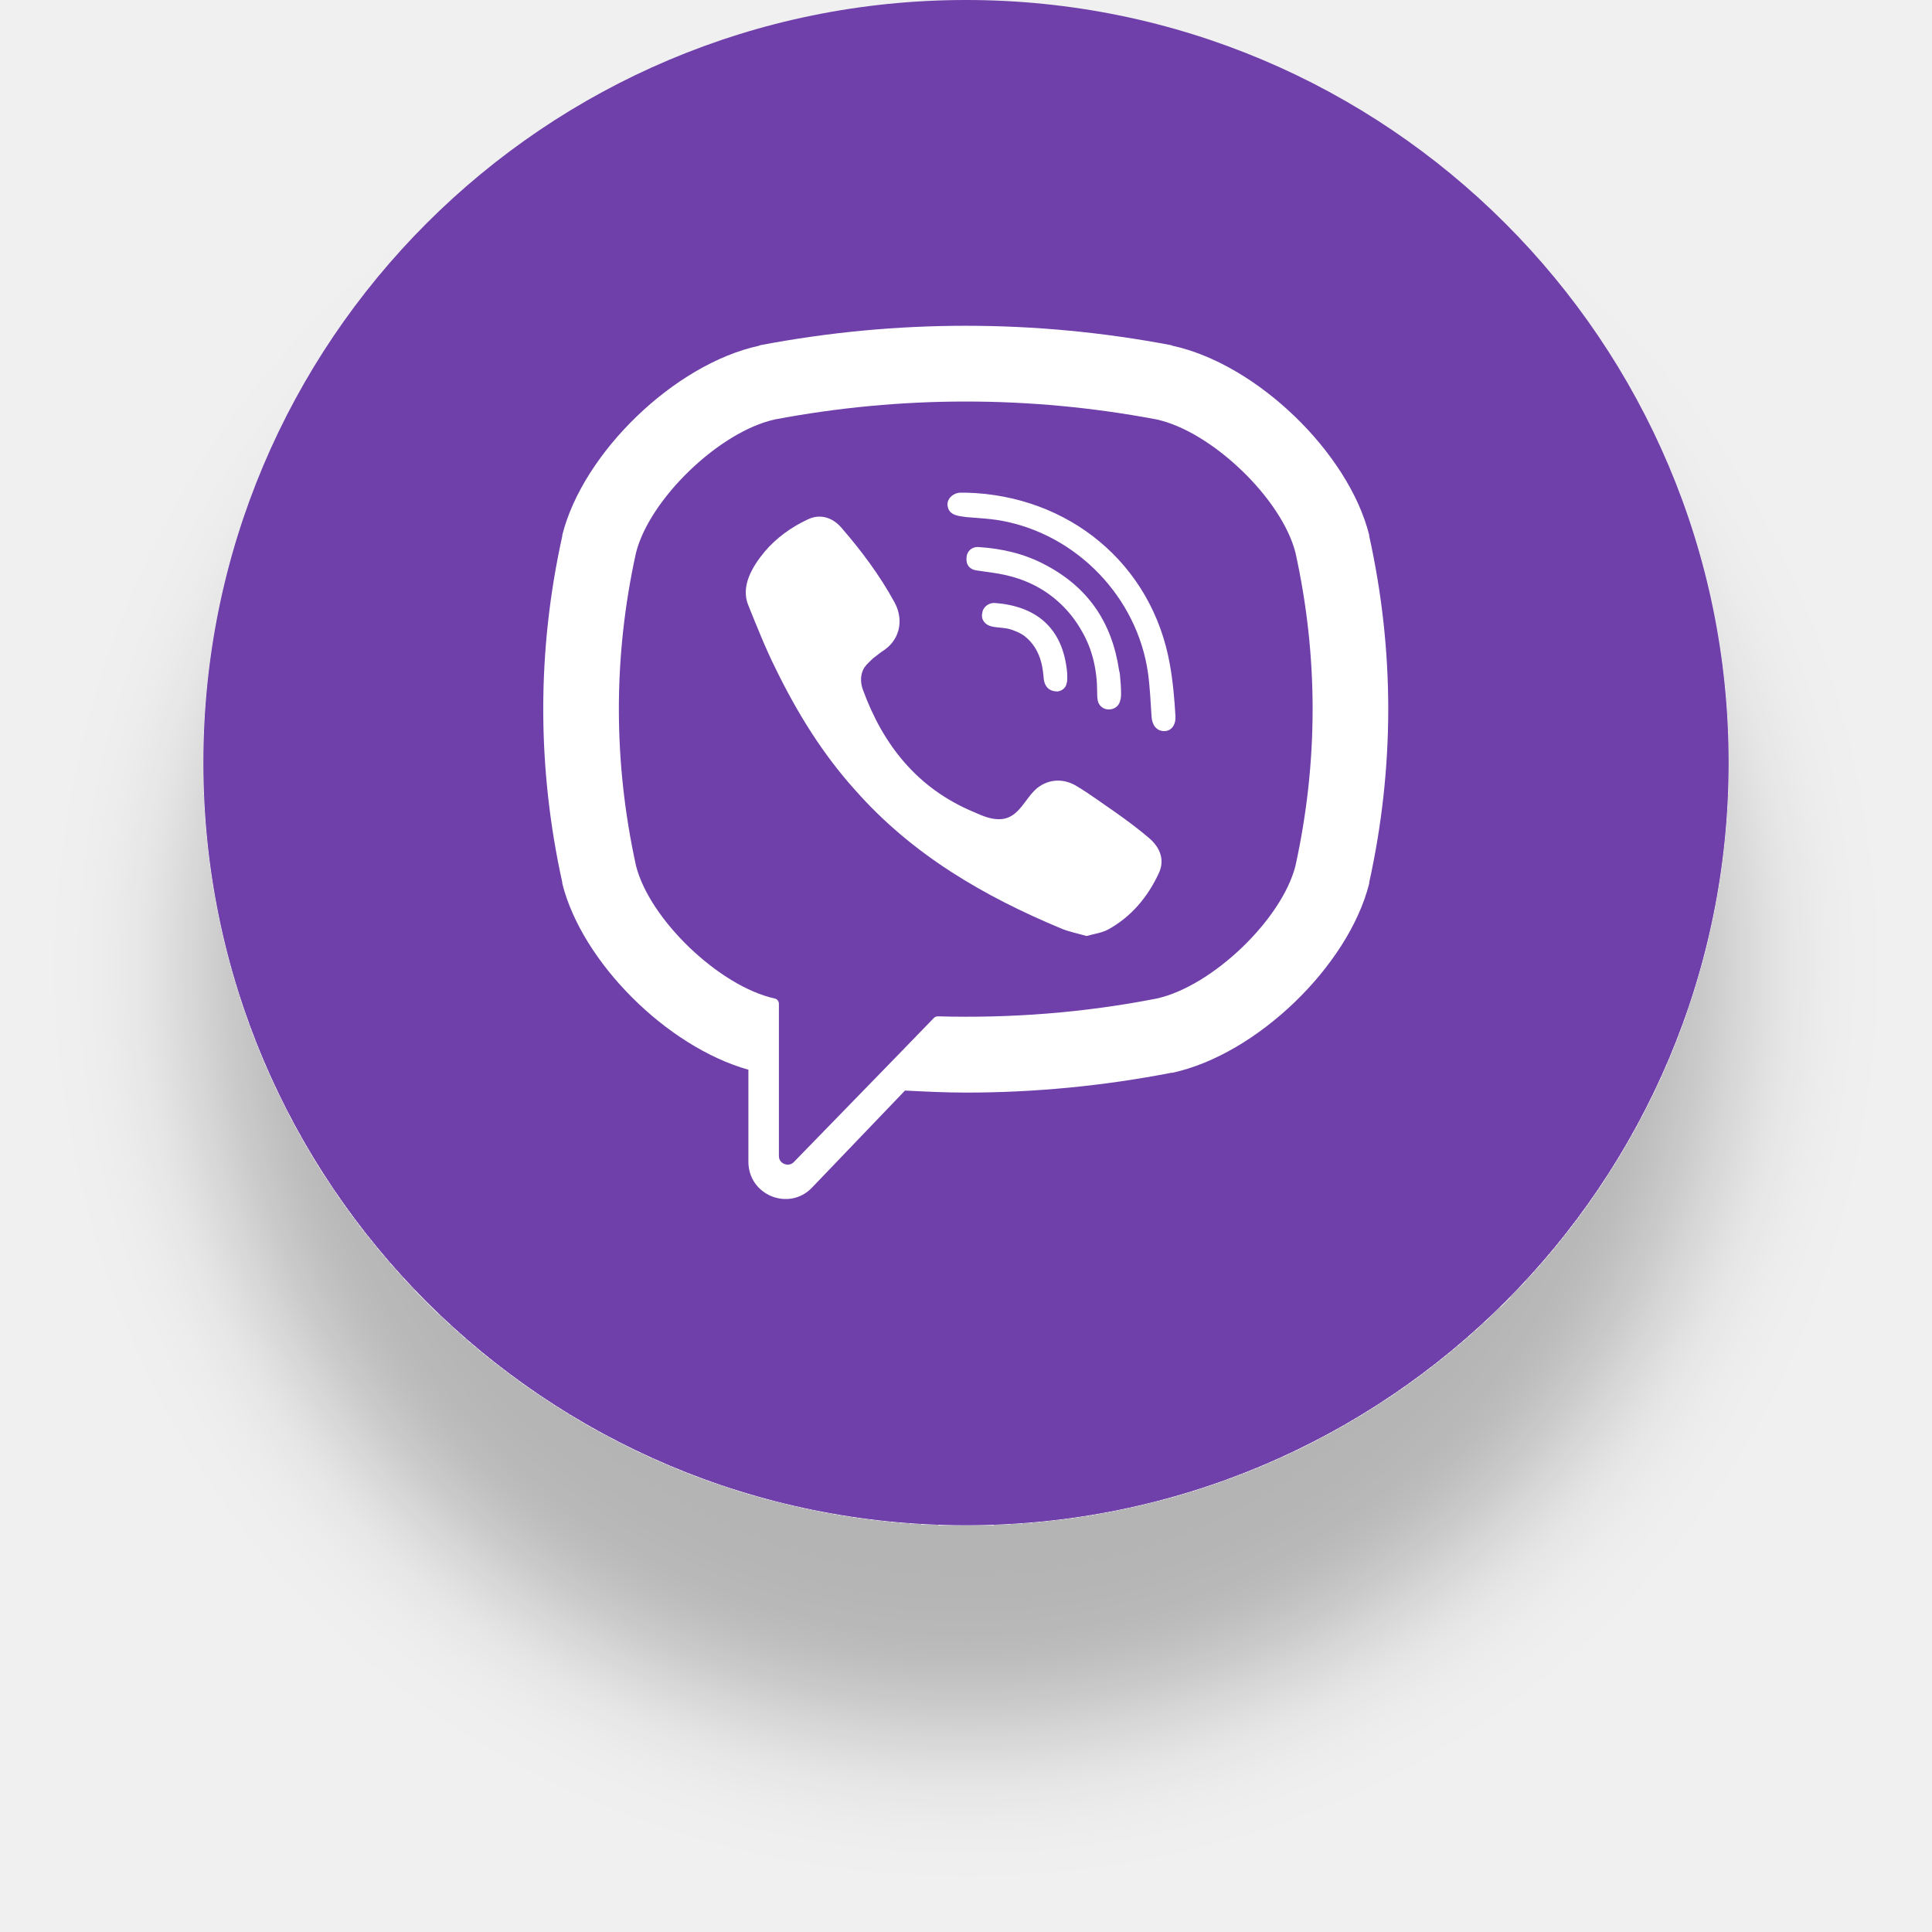
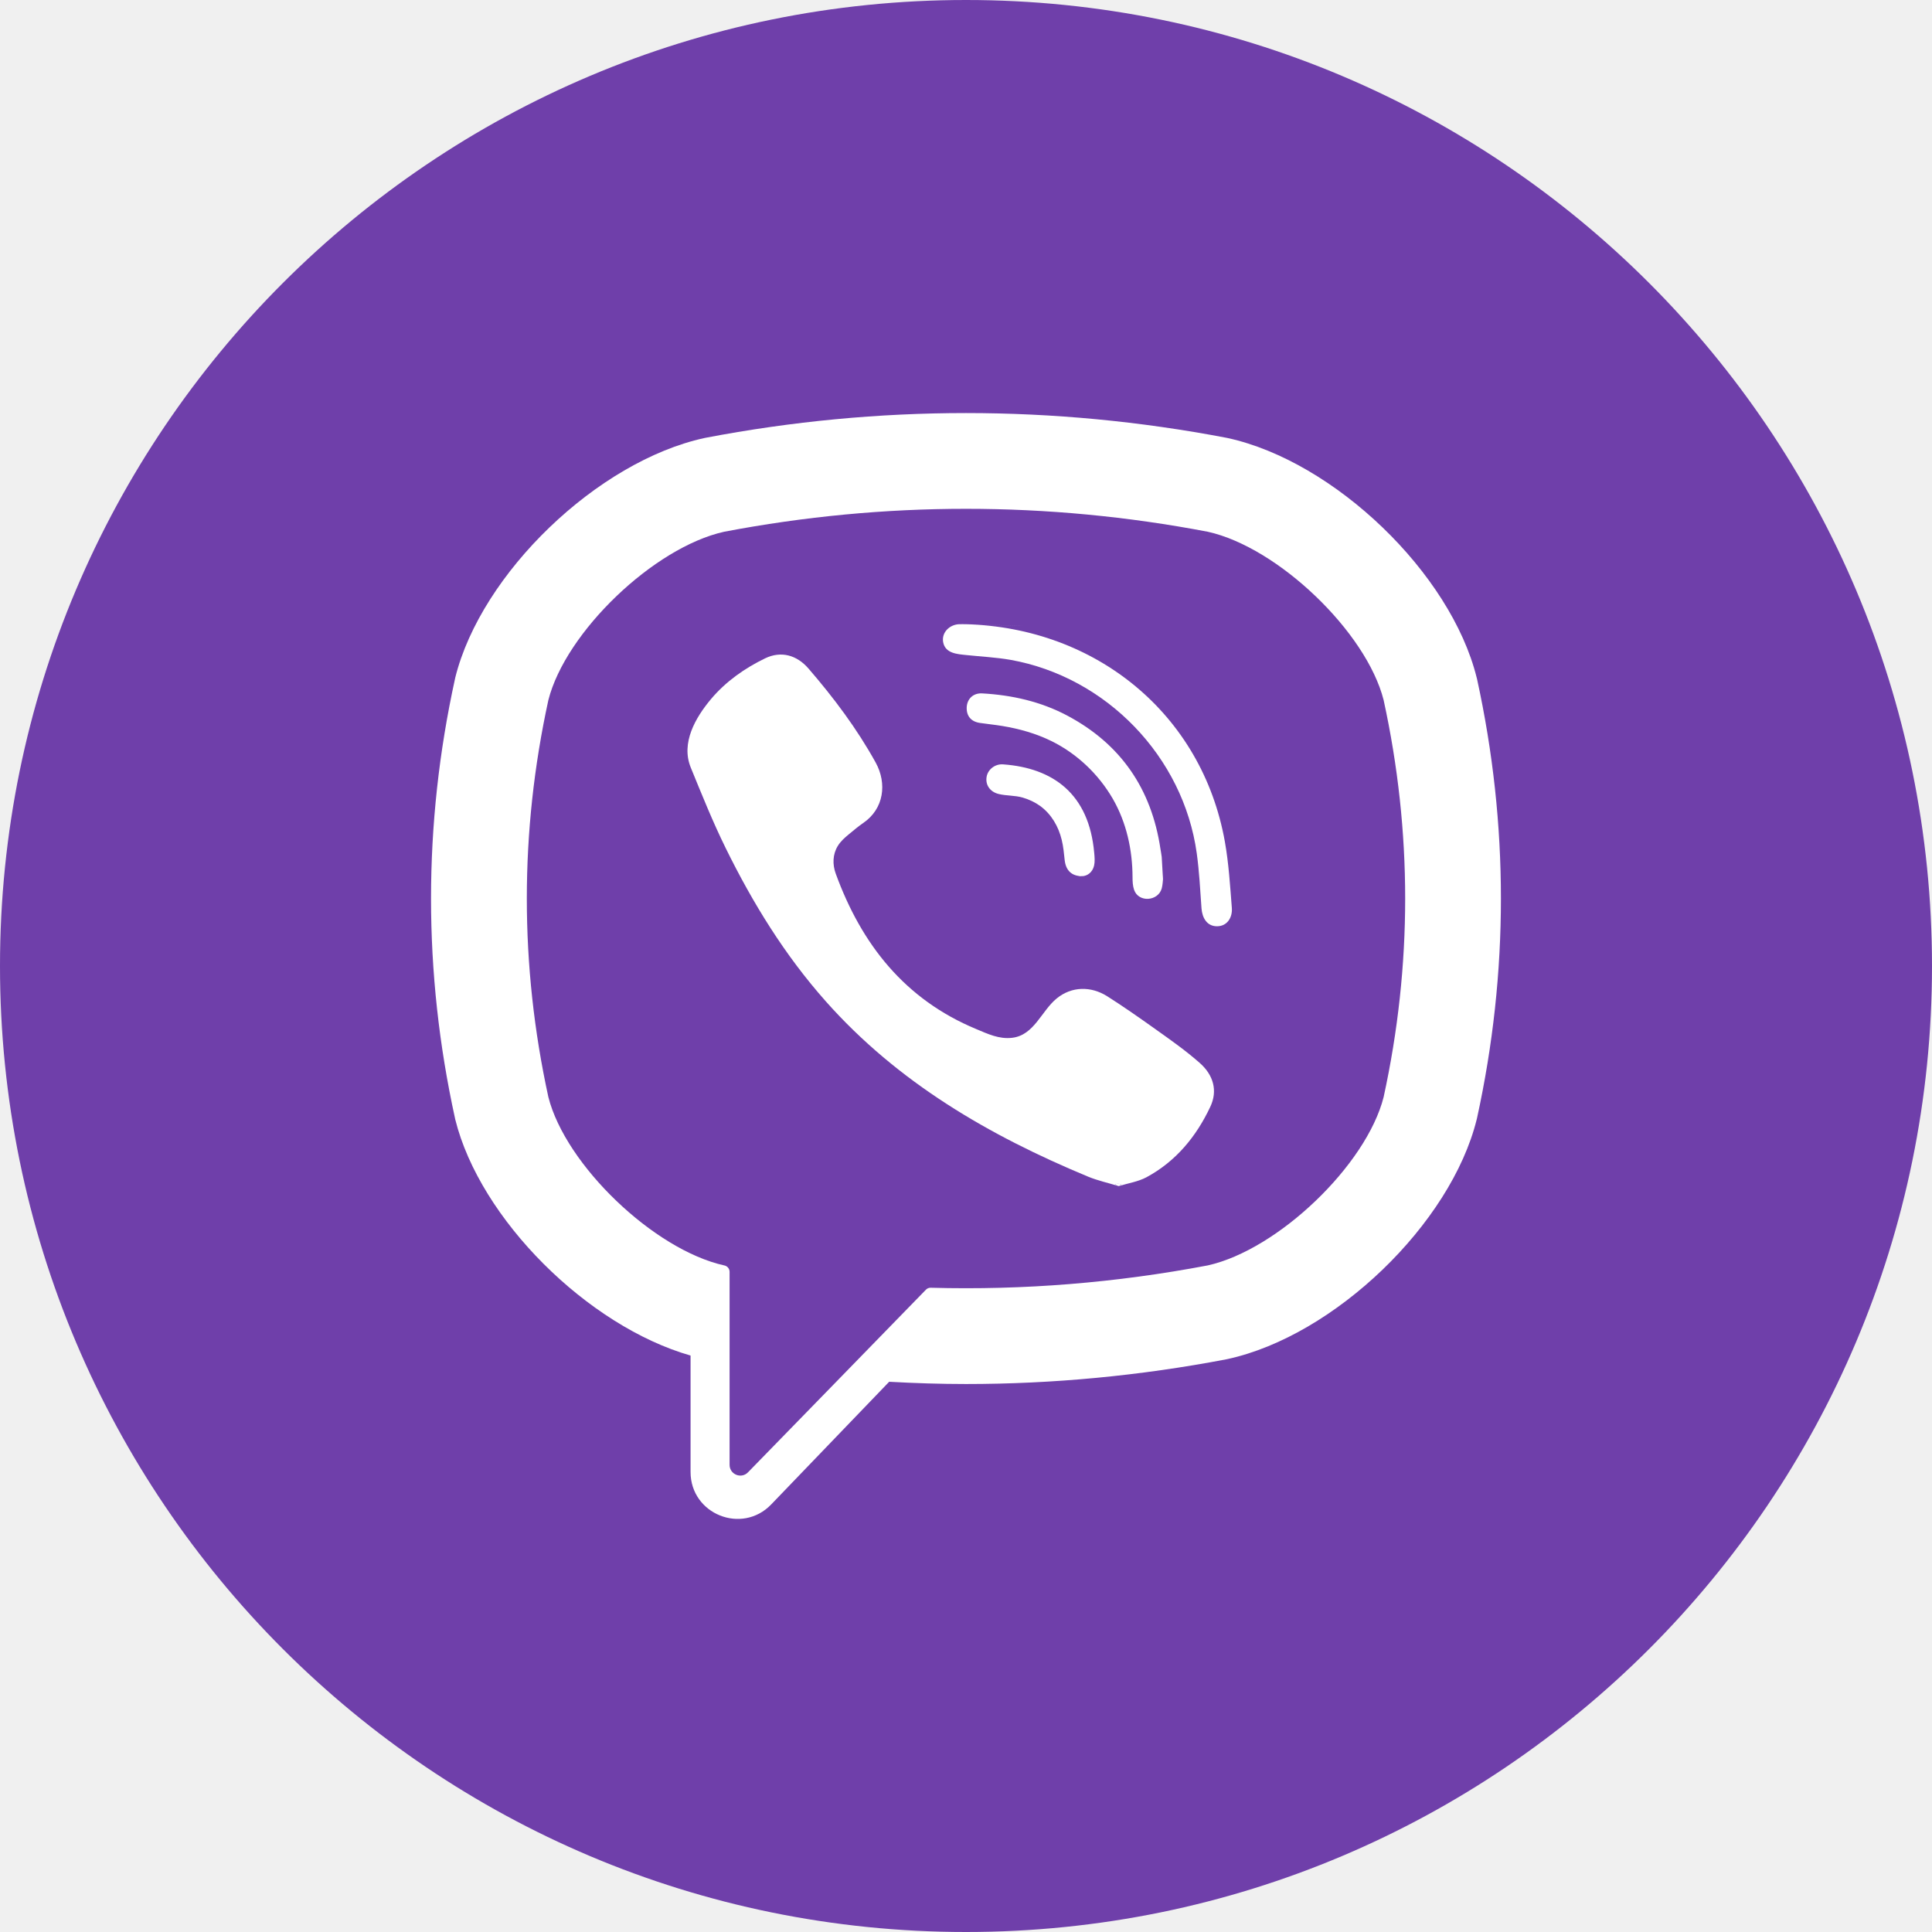
- <svg xmlns="http://www.w3.org/2000/svg" width="38" height="38" viewBox="0 0 38 38" fill="none">
+ <svg xmlns="http://www.w3.org/2000/svg" width="30" height="30" viewBox="0 0 30 30" fill="none">
+   <g clip-path="url(#clip0_51_426)">
+     <path d="M15 30C23.284 30 30 23.284 30 15C30 6.716 23.284 0 15 0C6.716 0 0 6.716 0 15C0 23.284 6.716 30 15 30Z" fill="#6F3FAA" />
+     <path d="M22.935 10.542L22.93 10.523C22.529 8.902 20.723 7.164 19.063 6.802L19.044 6.798C16.36 6.286 13.639 6.286 10.956 6.798L10.937 6.802C9.278 7.164 7.471 8.902 7.069 10.523L7.065 10.542C6.569 12.805 6.569 15.1 7.065 17.363L7.069 17.382C7.454 18.933 9.126 20.592 10.723 21.049V22.857C10.723 23.512 11.521 23.833 11.975 23.361L13.807 21.456C14.205 21.478 14.602 21.491 15 21.491C16.351 21.491 17.703 21.363 19.044 21.107L19.063 21.103C20.723 20.741 22.529 19.003 22.93 17.383L22.935 17.363C23.43 15.1 23.43 12.805 22.935 10.542ZM21.485 17.035C21.217 18.092 19.845 19.406 18.755 19.649C17.328 19.92 15.89 20.036 14.453 19.996C14.424 19.995 14.397 20.006 14.377 20.027C14.173 20.236 13.039 21.401 13.039 21.401L11.616 22.861C11.512 22.97 11.329 22.896 11.329 22.746V19.75C11.329 19.7 11.294 19.658 11.245 19.649C11.245 19.649 11.245 19.649 11.244 19.649C10.154 19.406 8.783 18.092 8.515 17.035C8.069 14.989 8.069 12.916 8.515 10.871C8.783 9.813 10.154 8.499 11.244 8.257C13.736 7.782 16.264 7.782 18.755 8.257C19.846 8.499 21.217 9.813 21.485 10.871C21.931 12.916 21.931 14.989 21.485 17.035Z" fill="white" />
+     <path d="M17.371 18.418C17.204 18.367 17.044 18.332 16.896 18.271C15.359 17.633 13.944 16.811 12.824 15.55C12.187 14.833 11.688 14.023 11.267 13.166C11.067 12.76 10.898 12.338 10.726 11.918C10.57 11.536 10.8 11.141 11.043 10.852C11.271 10.582 11.565 10.375 11.882 10.222C12.13 10.103 12.374 10.172 12.555 10.382C12.947 10.836 13.306 11.314 13.597 11.84C13.776 12.164 13.727 12.56 13.403 12.78C13.324 12.834 13.252 12.897 13.178 12.957C13.114 13.01 13.053 13.064 13.009 13.136C12.929 13.267 12.925 13.422 12.977 13.565C13.377 14.664 14.051 15.519 15.158 15.979C15.335 16.053 15.512 16.139 15.716 16.115C16.058 16.075 16.169 15.7 16.408 15.504C16.642 15.313 16.941 15.311 17.193 15.47C17.445 15.63 17.689 15.801 17.932 15.974C18.171 16.144 18.408 16.31 18.628 16.504C18.84 16.69 18.913 16.934 18.793 17.187C18.575 17.65 18.258 18.035 17.801 18.281C17.671 18.35 17.517 18.373 17.371 18.418C17.517 18.373 17.204 18.367 17.371 18.418Z" fill="white" />
+     <path d="M15.004 9.693C17.014 9.749 18.666 11.083 19.02 13.071C19.08 13.41 19.101 13.756 19.128 14.1C19.139 14.244 19.058 14.381 18.901 14.383C18.74 14.385 18.668 14.25 18.657 14.106C18.637 13.82 18.622 13.533 18.583 13.249C18.375 11.751 17.181 10.512 15.69 10.246C15.466 10.207 15.236 10.196 15.009 10.172C14.865 10.157 14.677 10.148 14.645 9.97C14.619 9.82 14.745 9.701 14.888 9.693C14.926 9.691 14.965 9.693 15.004 9.693C17.015 9.749 14.965 9.693 15.004 9.693Z" fill="white" />
+     <path d="M18.059 13.653C18.056 13.679 18.054 13.738 18.04 13.793C17.986 13.995 17.68 14.02 17.61 13.817C17.589 13.756 17.586 13.687 17.586 13.622C17.585 13.197 17.492 12.771 17.278 12.401C17.057 12.02 16.72 11.7 16.324 11.506C16.085 11.389 15.826 11.316 15.564 11.273C15.45 11.254 15.334 11.243 15.219 11.226C15.079 11.207 15.005 11.118 15.011 10.981C15.018 10.852 15.112 10.759 15.252 10.767C15.713 10.793 16.159 10.893 16.569 11.11C17.403 11.552 17.88 12.249 18.019 13.18C18.025 13.223 18.035 13.264 18.039 13.306C18.046 13.411 18.051 13.515 18.059 13.653C18.056 13.678 18.051 13.515 18.059 13.653Z" fill="white" />
+     <path d="M16.809 13.605C16.641 13.608 16.551 13.515 16.533 13.361C16.521 13.253 16.512 13.144 16.486 13.04C16.436 12.833 16.326 12.643 16.153 12.516C16.071 12.457 15.978 12.413 15.881 12.385C15.758 12.349 15.63 12.359 15.507 12.329C15.373 12.296 15.299 12.188 15.32 12.063C15.339 11.949 15.45 11.86 15.575 11.869C16.354 11.925 16.911 12.328 16.991 13.245C16.997 13.31 17.003 13.379 16.989 13.441C16.964 13.546 16.886 13.6 16.809 13.605C16.886 13.6 16.641 13.608 16.809 13.605Z" fill="white" />
+     <path d="M17.371 18.418C17.204 18.367 17.517 18.373 17.371 18.418V18.418Z" fill="white" />
+     <path d="M15.009 9.693C15.008 9.693 15.006 9.693 15.004 9.693C15.003 9.693 15.005 9.693 15.009 9.693Z" fill="white" />
+     <path d="M15.004 9.693C15.006 9.693 15.008 9.693 15.009 9.693C15.121 9.697 16.936 9.747 15.004 9.693Z" fill="white" />
+     <path d="M18.059 13.653C18.051 13.515 18.056 13.678 18.059 13.653V13.653Z" fill="white" />
+     <path d="M16.809 13.605C16.812 13.605 16.814 13.603 16.817 13.603C16.81 13.603 16.799 13.603 16.788 13.604C16.795 13.604 16.801 13.605 16.809 13.605Z" fill="white" />
+     <path d="M16.809 13.605C16.801 13.605 16.795 13.604 16.787 13.604C16.751 13.604 16.713 13.607 16.809 13.605Z" fill="white" />
+     <path d="M16.817 13.603C16.814 13.603 16.811 13.605 16.809 13.605C16.828 13.603 16.827 13.603 16.817 13.603Z" fill="white" />
+   </g>
  <defs>
-     <filter id="filter_2_948_dd" x="0" y="0" width="38" height="38" filterUnits="userSpaceOnUse" color-interpolation-filters="sRGB">
-       <feFlood flood-opacity="0" result="BackgroundImageFix" />
-       <feColorMatrix in="SourceAlpha" type="matrix" values="0 0 0 0 0 0 0 0 0 0 0 0 0 0 0 0 0 0 127 0" result="hardAlpha" />
-       <feOffset dx="0" dy="4" />
-       <feGaussianBlur stdDeviation="1.333" />
-       <feComposite in2="hardAlpha" operator="out" k2="-1" k3="1" />
-       <feColorMatrix type="matrix" values="0 0 0 0 0 0 0 0 0 0 0 0 0 0 0 0 0 0 0.25 0" />
-       <feBlend mode="normal" in2="BackgroundImageFix" result="effect_dropShadow_1" />
-       <feBlend mode="normal" in="SourceGraphic" in2="effect_dropShadow_1" result="shape" />
-     </filter>
-     <clipPath id="clip2_948">
-       <rect id="viber" width="30" height="30" transform="translate(4 0)" fill="white" fill-opacity="0" />
+     <clipPath id="clip0_51_426">
+       <rect width="30" height="30" fill="white" />
    </clipPath>
  </defs>
-   <g filter="url(#filter_2_948_dd)">
-     <g clip-path="url(#clip2_948)">
-       <path id="Vector" d="M34 15C34 23.28 27.28 30 19 30C10.71 30 4 23.28 4 15C4 6.71 10.71 0 19 0C27.28 0 34 6.71 34 15Z" fill="#6F3FAA" fill-opacity="1" fill-rule="evenodd" />
-       <path id="Vector" d="M26.93 10.54L26.93 10.52C26.52 8.9 24.72 7.16 23.06 6.8L23.04 6.79C20.36 6.28 17.63 6.28 14.95 6.79L14.93 6.8C13.27 7.16 11.47 8.9 11.06 10.52L11.06 10.54C10.56 12.8 10.56 15.09 11.06 17.36L11.06 17.38C11.45 18.93 13.12 20.59 14.72 21.04L14.72 22.85C14.72 23.51 15.52 23.83 15.97 23.36L17.8 21.45C18.2 21.47 18.6 21.49 19 21.49C20.35 21.49 21.7 21.36 23.04 21.1L23.06 21.1C24.72 20.74 26.52 19 26.93 17.38L26.93 17.36C27.43 15.09 27.43 12.8 26.93 10.54ZM25.48 17.03C25.21 18.09 23.84 19.4 22.75 19.64C21.32 19.92 19.88 20.03 18.45 19.99C18.42 19.99 18.39 20 18.37 20.02C18.17 20.23 17.03 21.4 17.03 21.4L15.61 22.86C15.51 22.96 15.32 22.89 15.32 22.74L15.32 19.74C15.32 19.7 15.29 19.65 15.24 19.64C15.24 19.64 15.24 19.64 15.24 19.64C14.15 19.4 12.78 18.09 12.51 17.03C12.06 14.98 12.06 12.91 12.51 10.87C12.78 9.81 14.15 8.49 15.24 8.25C17.73 7.78 20.26 7.78 22.75 8.25C23.84 8.49 25.21 9.81 25.48 10.87C25.93 12.91 25.93 14.98 25.48 17.03Z" fill="#FFFFFF" fill-opacity="1" fill-rule="nonzero" />
-       <path id="Vector" d="M21.37 18.41C21.2 18.36 21.04 18.33 20.89 18.27C19.35 17.63 17.94 16.81 16.82 15.54C16.18 14.83 15.68 14.02 15.26 13.16C15.06 12.76 14.89 12.33 14.72 11.91C14.56 11.53 14.8 11.14 15.04 10.85C15.27 10.58 15.56 10.37 15.88 10.22C16.12 10.1 16.37 10.17 16.55 10.38C16.94 10.83 17.3 11.31 17.59 11.84C17.77 12.16 17.72 12.55 17.4 12.78C17.32 12.83 17.25 12.89 17.17 12.95C17.11 13.01 17.05 13.06 17 13.13C16.92 13.26 16.92 13.42 16.97 13.56C17.37 14.66 18.05 15.51 19.15 15.97C19.33 16.05 19.51 16.13 19.71 16.11C20.05 16.07 20.16 15.7 20.4 15.5C20.64 15.31 20.94 15.31 21.19 15.47C21.44 15.62 21.68 15.8 21.93 15.97C22.17 16.14 22.4 16.31 22.62 16.5C22.83 16.69 22.91 16.93 22.79 17.18C22.57 17.65 22.25 18.03 21.8 18.28C21.67 18.35 21.51 18.37 21.37 18.41Z" fill="#FFFFFF" fill-opacity="1" fill-rule="nonzero" />
-       <path id="Vector" d="M19 9.69C21.01 9.74 22.66 11.08 23.01 13.07C23.07 13.4 23.1 13.75 23.12 14.09C23.13 14.24 23.05 14.38 22.9 14.38C22.74 14.38 22.66 14.25 22.65 14.1C22.63 13.81 22.62 13.53 22.58 13.24C22.37 11.75 21.18 10.51 19.69 10.24C19.46 10.2 19.23 10.19 19 10.17C18.86 10.15 18.67 10.14 18.64 9.96C18.61 9.82 18.74 9.7 18.88 9.69C18.92 9.69 18.96 9.69 19 9.69Z" fill="#FFFFFF" fill-opacity="1" fill-rule="nonzero" />
-       <path id="Vector" d="M22.05 13.65C22.05 13.67 22.05 13.73 22.03 13.79C21.98 13.99 21.68 14.02 21.6 13.81C21.58 13.75 21.58 13.68 21.58 13.62C21.58 13.19 21.49 12.77 21.27 12.4C21.05 12.01 20.71 11.69 20.32 11.5C20.08 11.38 19.82 11.31 19.56 11.27C19.44 11.25 19.33 11.24 19.21 11.22C19.07 11.2 19 11.11 19.01 10.98C19.01 10.85 19.11 10.75 19.25 10.76C19.71 10.79 20.15 10.89 20.56 11.11C21.4 11.55 21.87 12.24 22.01 13.18C22.02 13.22 22.03 13.26 22.03 13.3C22.04 13.41 22.05 13.51 22.05 13.65Z" fill="#FFFFFF" fill-opacity="1" fill-rule="nonzero" />
-       <path id="Vector" d="M20.8 13.6C20.64 13.6 20.55 13.51 20.53 13.36C20.52 13.25 20.51 13.14 20.48 13.03C20.43 12.83 20.32 12.64 20.15 12.51C20.07 12.45 19.97 12.41 19.88 12.38C19.75 12.34 19.62 12.35 19.5 12.32C19.37 12.29 19.29 12.18 19.32 12.06C19.33 11.94 19.45 11.85 19.57 11.86C20.35 11.92 20.91 12.32 20.99 13.24C20.99 13.31 21 13.37 20.98 13.44C20.96 13.54 20.88 13.59 20.8 13.6Z" fill="#FFFFFF" fill-opacity="1" fill-rule="nonzero" />
-       <path id="Vector" d="" fill="#FFFFFF" fill-opacity="1" fill-rule="nonzero" />
-       <path id="Vector" d="M19 9.69C19 9.69 19 9.69 19 9.69C19 9.69 19 9.69 19 9.69Z" fill="#FFFFFF" fill-opacity="1" fill-rule="nonzero" />
-       <path id="Vector" d="M19 9.69C19 9.69 19 9.69 19 9.69C19.12 9.69 20.93 9.74 19 9.69Z" fill="#FFFFFF" fill-opacity="1" fill-rule="nonzero" />
-       <path id="Vector" d="" fill="#FFFFFF" fill-opacity="1" fill-rule="nonzero" />
-       <path id="Vector" d="M20.8 13.6C20.81 13.6 20.81 13.6 20.81 13.6C20.8 13.6 20.79 13.6 20.78 13.6C20.79 13.6 20.8 13.6 20.8 13.6Z" fill="#FFFFFF" fill-opacity="1" fill-rule="nonzero" />
-       <path id="Vector" d="M20.8 13.6C20.8 13.6 20.79 13.6 20.78 13.6C20.75 13.6 20.71 13.6 20.8 13.6Z" fill="#FFFFFF" fill-opacity="1" fill-rule="nonzero" />
-       <path id="Vector" d="M20.81 13.6C20.81 13.6 20.81 13.6 20.8 13.6C20.82 13.6 20.82 13.6 20.81 13.6Z" fill="#FFFFFF" fill-opacity="1" fill-rule="nonzero" />
-     </g>
-   </g>
</svg>
